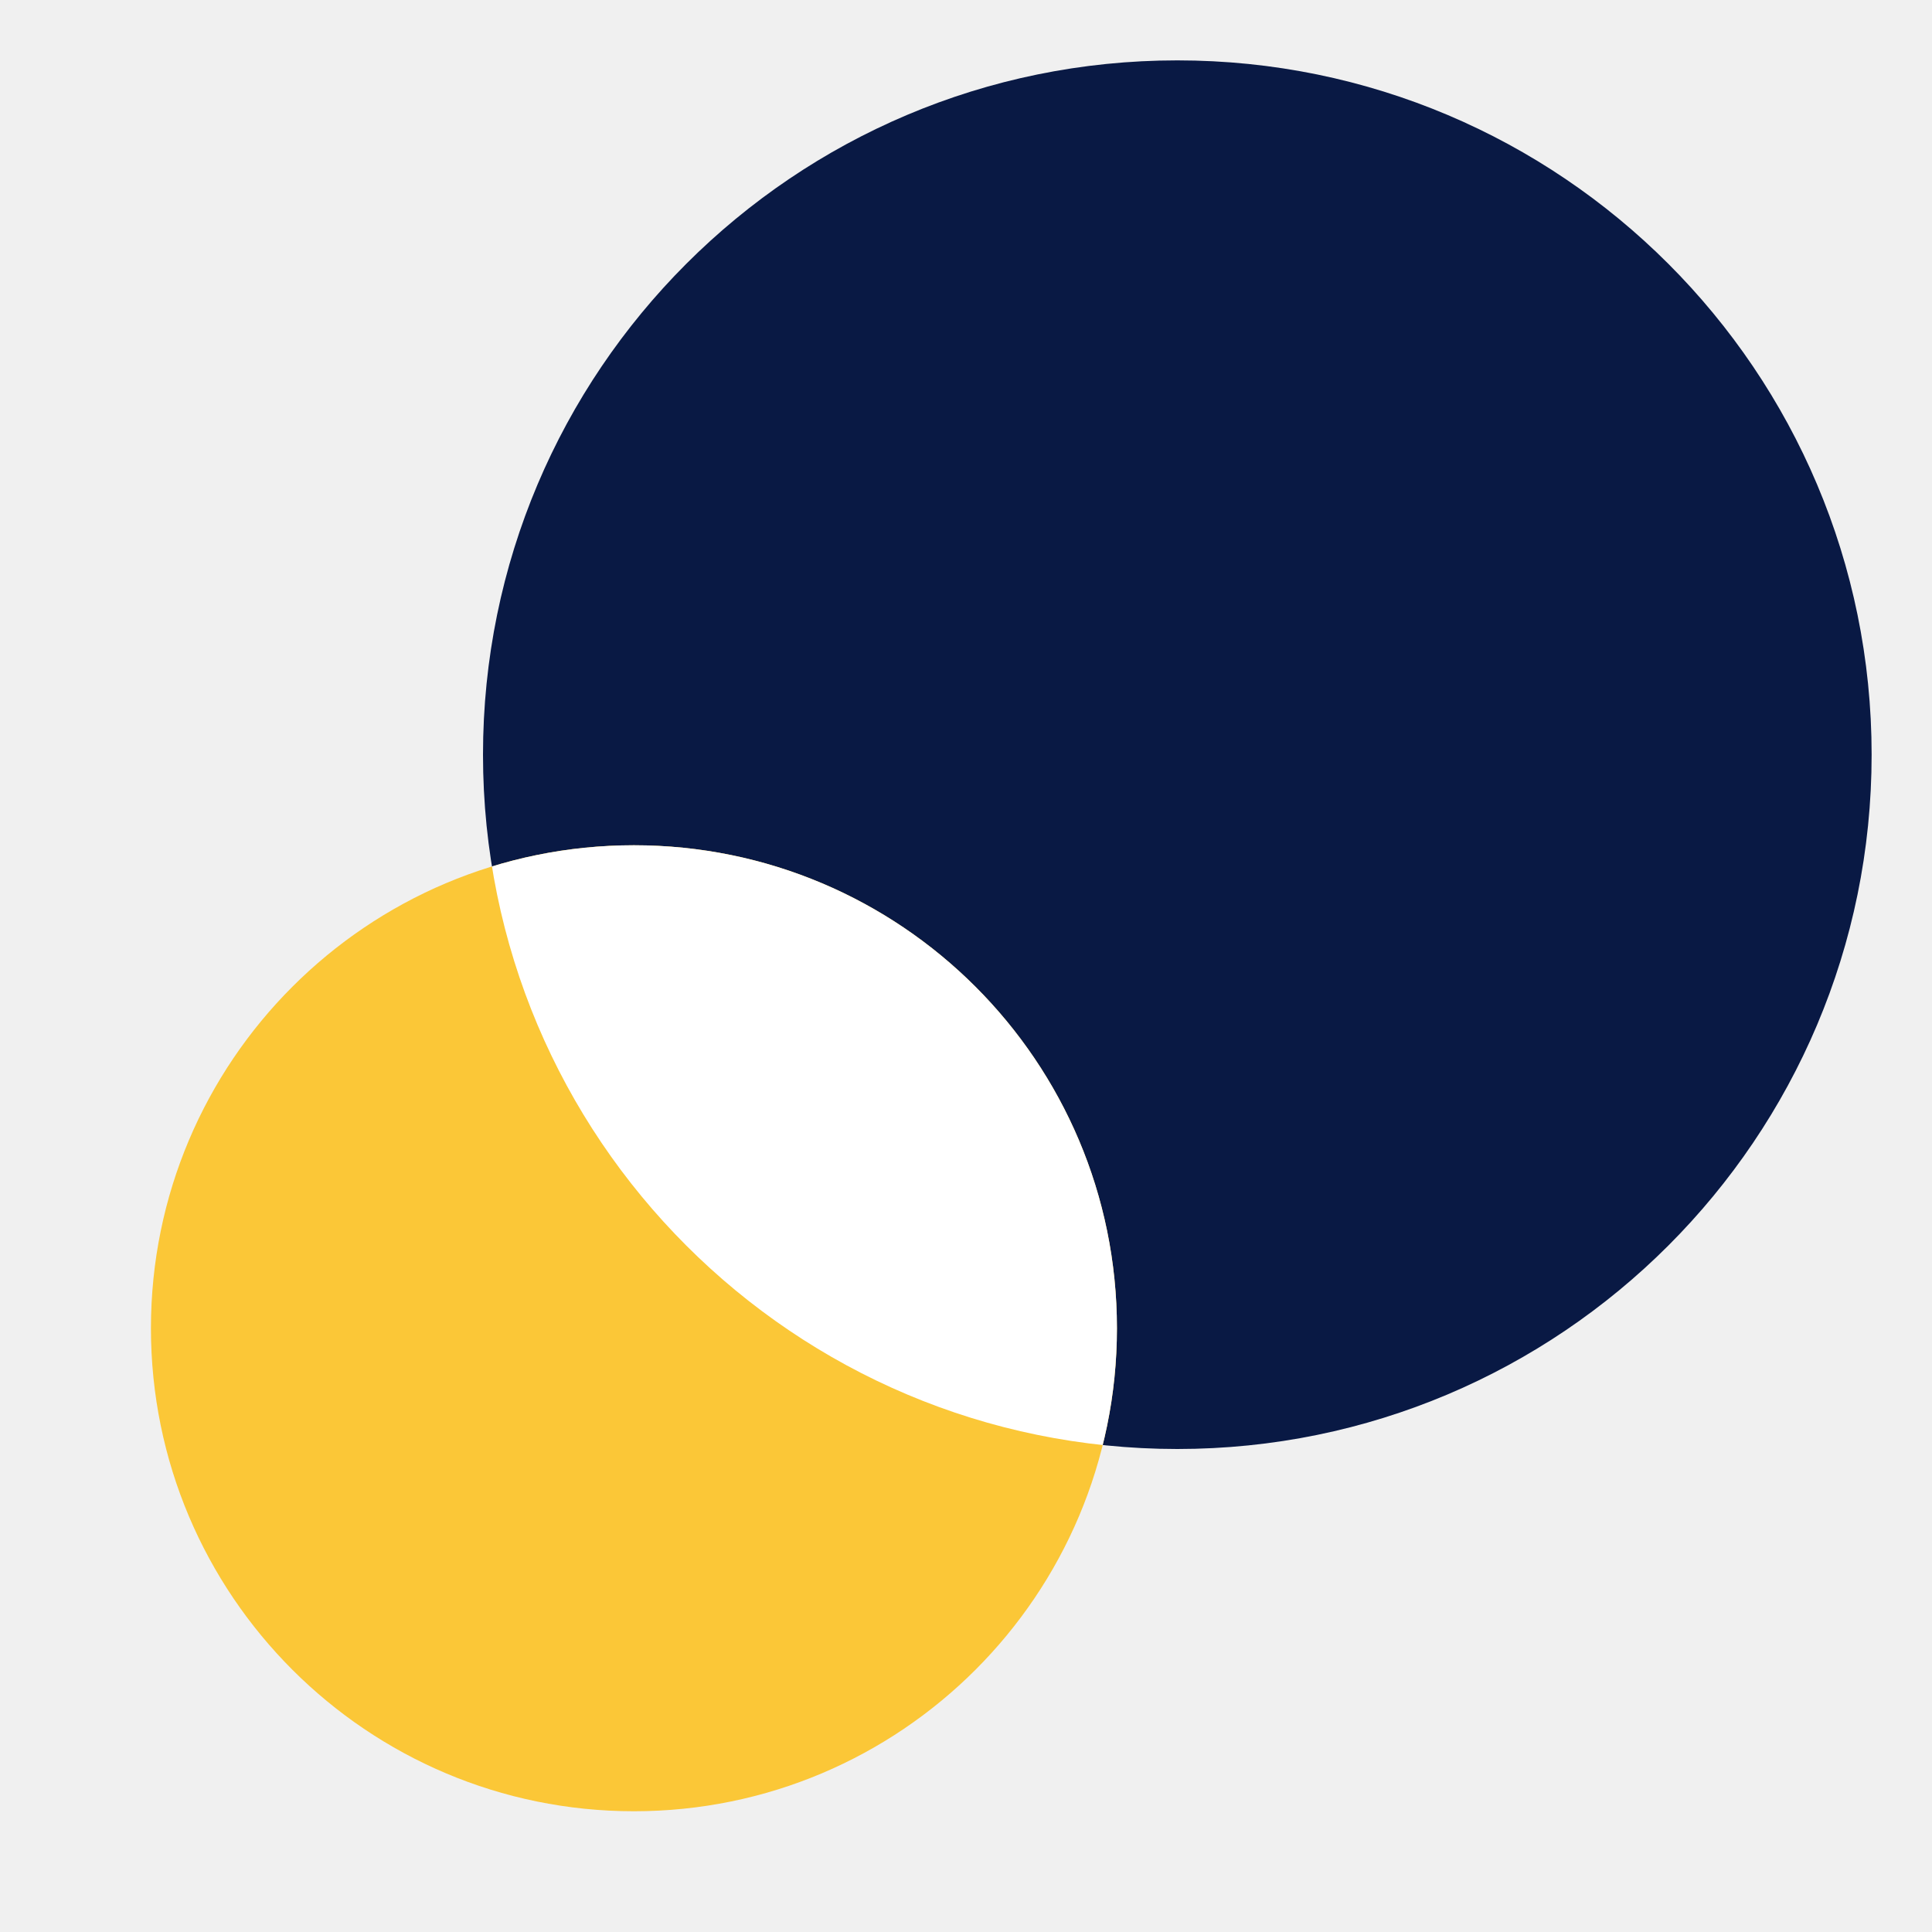
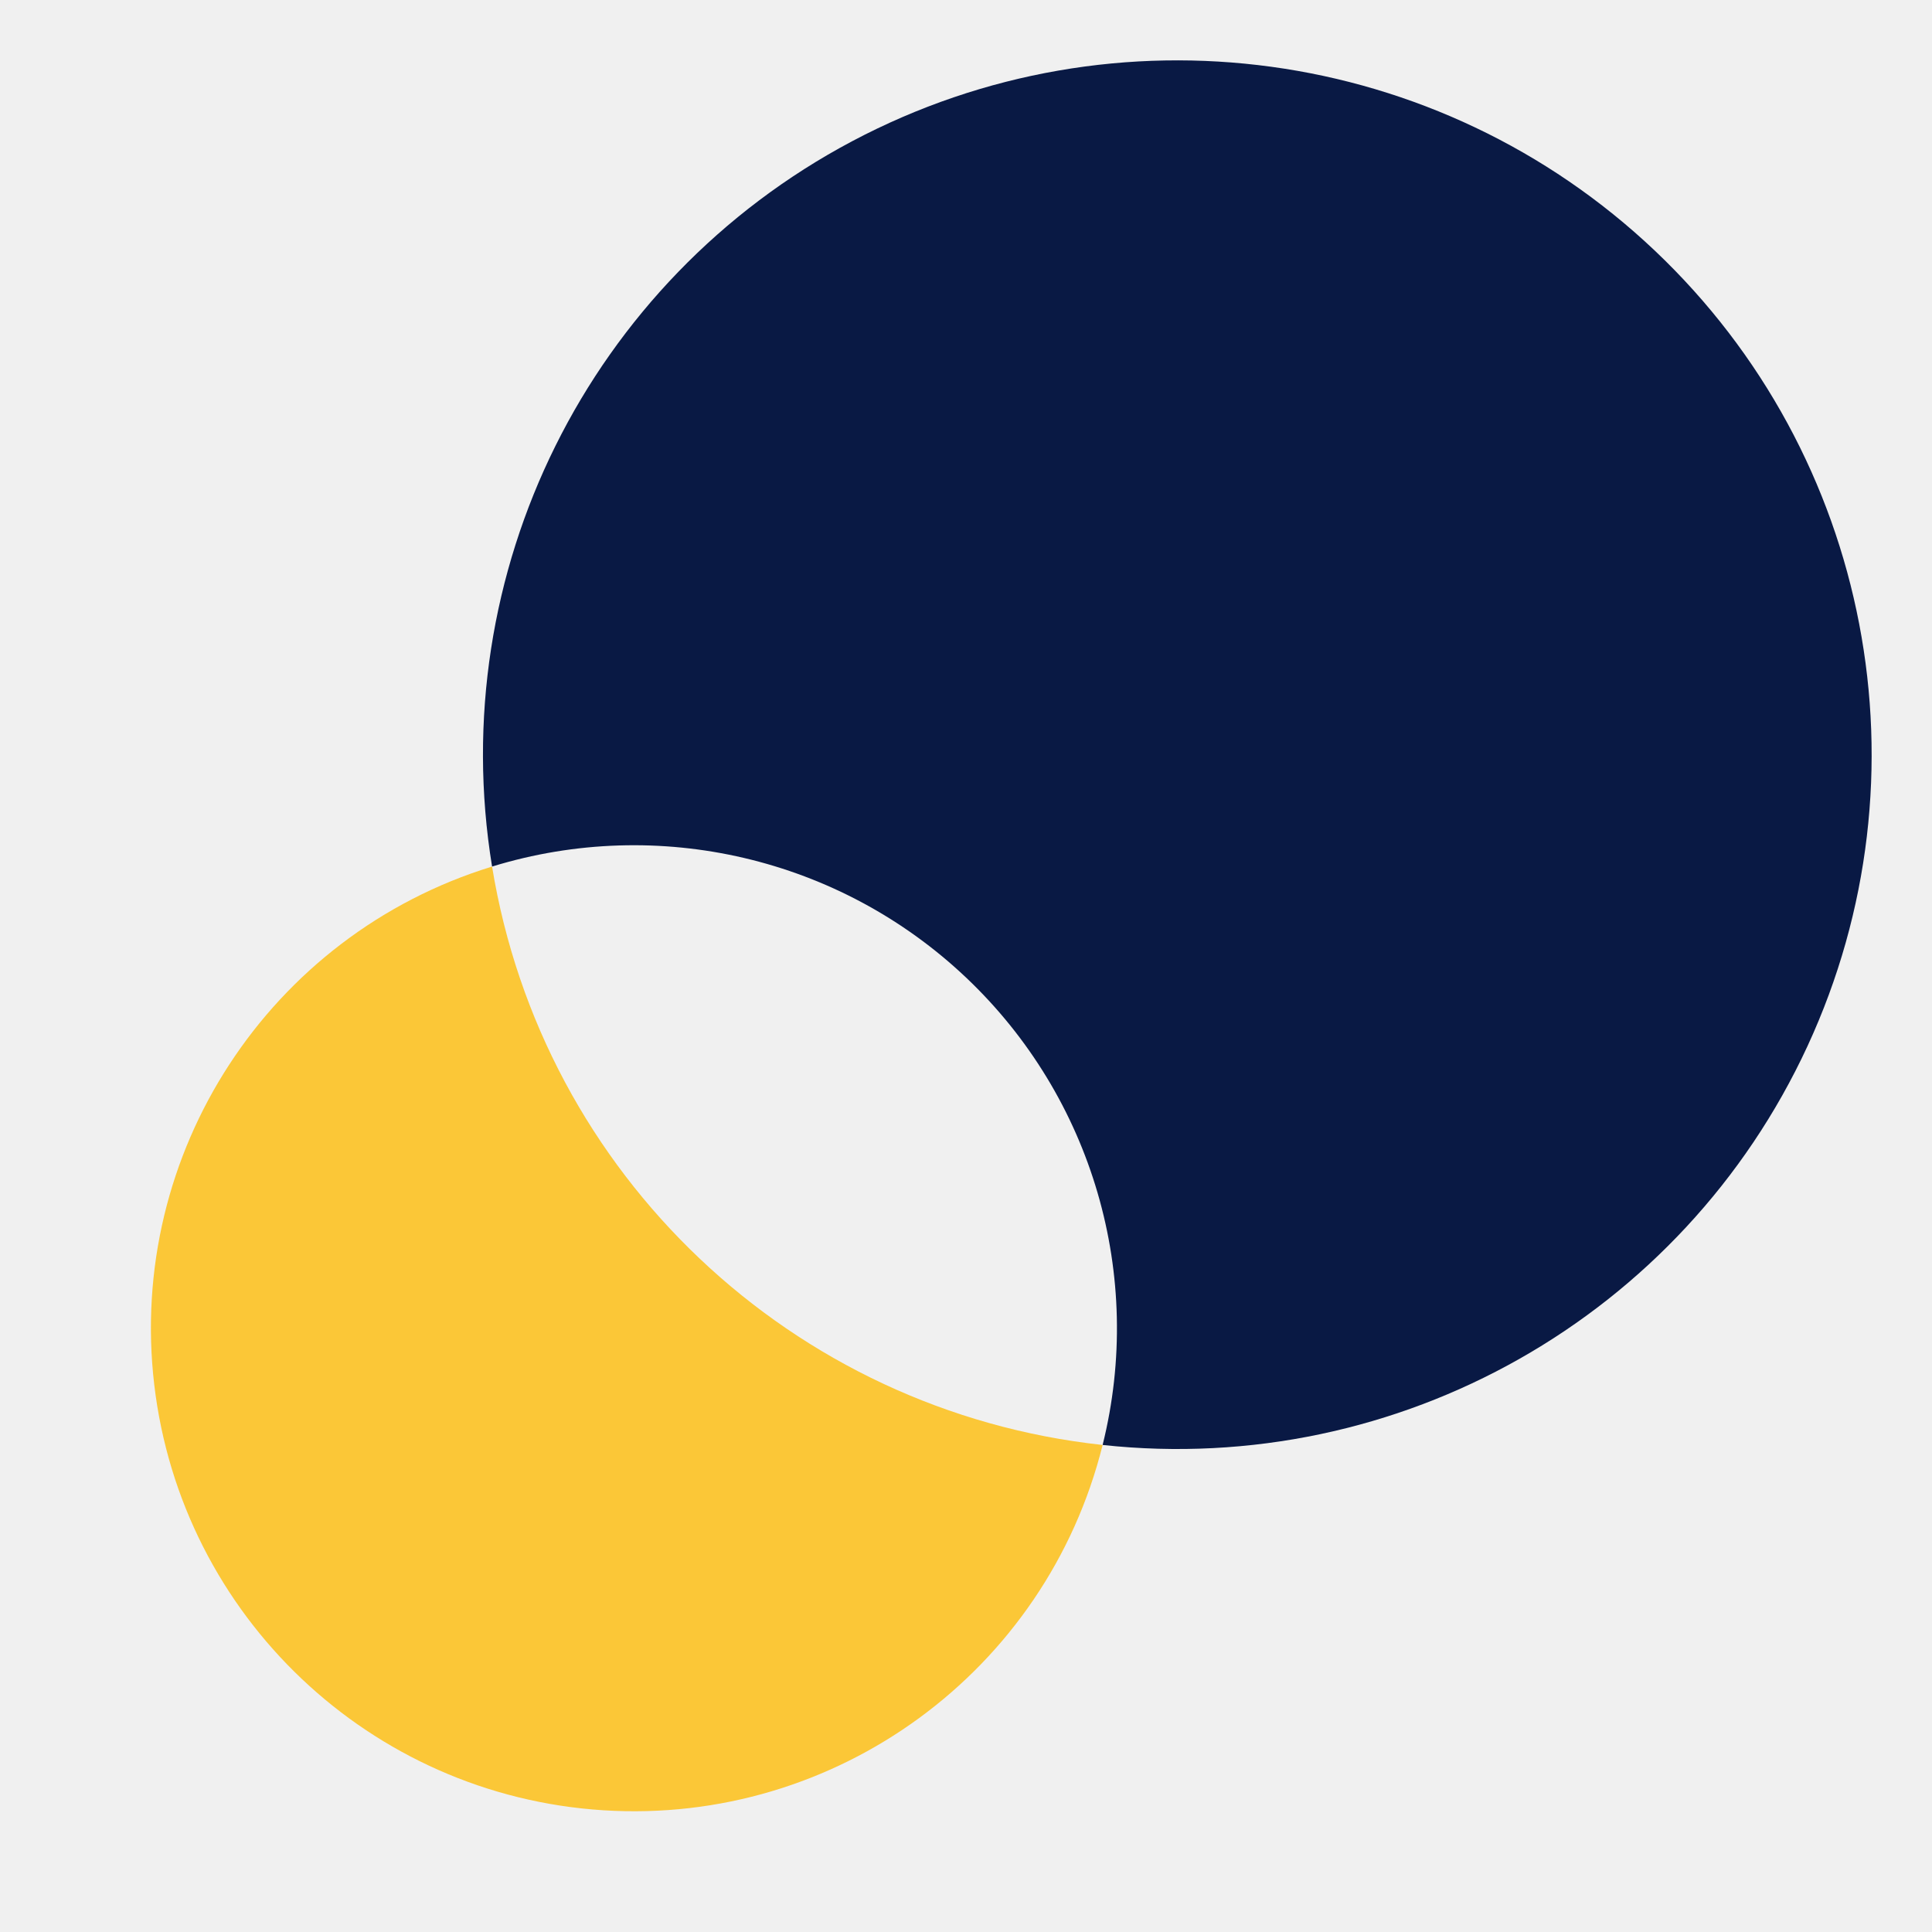
- <svg xmlns="http://www.w3.org/2000/svg" viewBox="0 0 32 32" width="32" height="32">
-   <defs>
-     <clipPath id="o">
-       <circle cx="19.5" cy="12.5" r="11.5" />
-     </clipPath>
-   </defs>
-   <circle cx="19.5" cy="12.5" r="11.5" fill="#091944" />
-   <circle cx="10.5" cy="22" r="8" fill="#FBC737" />
-   <circle cx="10.5" cy="22" r="8" fill="#FFFFFF" clip-path="url(#o)" />
+ <svg xmlns="http://www.w3.org/2000/svg" viewBox="0 0 230 230" width="32" height="32">
+   <style>.t{fill:#091944}@media (prefers-color-scheme:dark){.t{fill:#FFFFFF}}</style>
+   <path class="t" d="M131.265 172.020 A82.656 82.656 0 1 0 58.580 103.161 A57.500 57.500 0 0 1 131.265 172.020 Z" />
+   <path d="M131.265 172.020 A57.500 57.500 0 1 1 58.580 103.161 A82.656 82.656 0 0 0 131.265 172.020 Z" fill="#FBC737" />
</svg>
